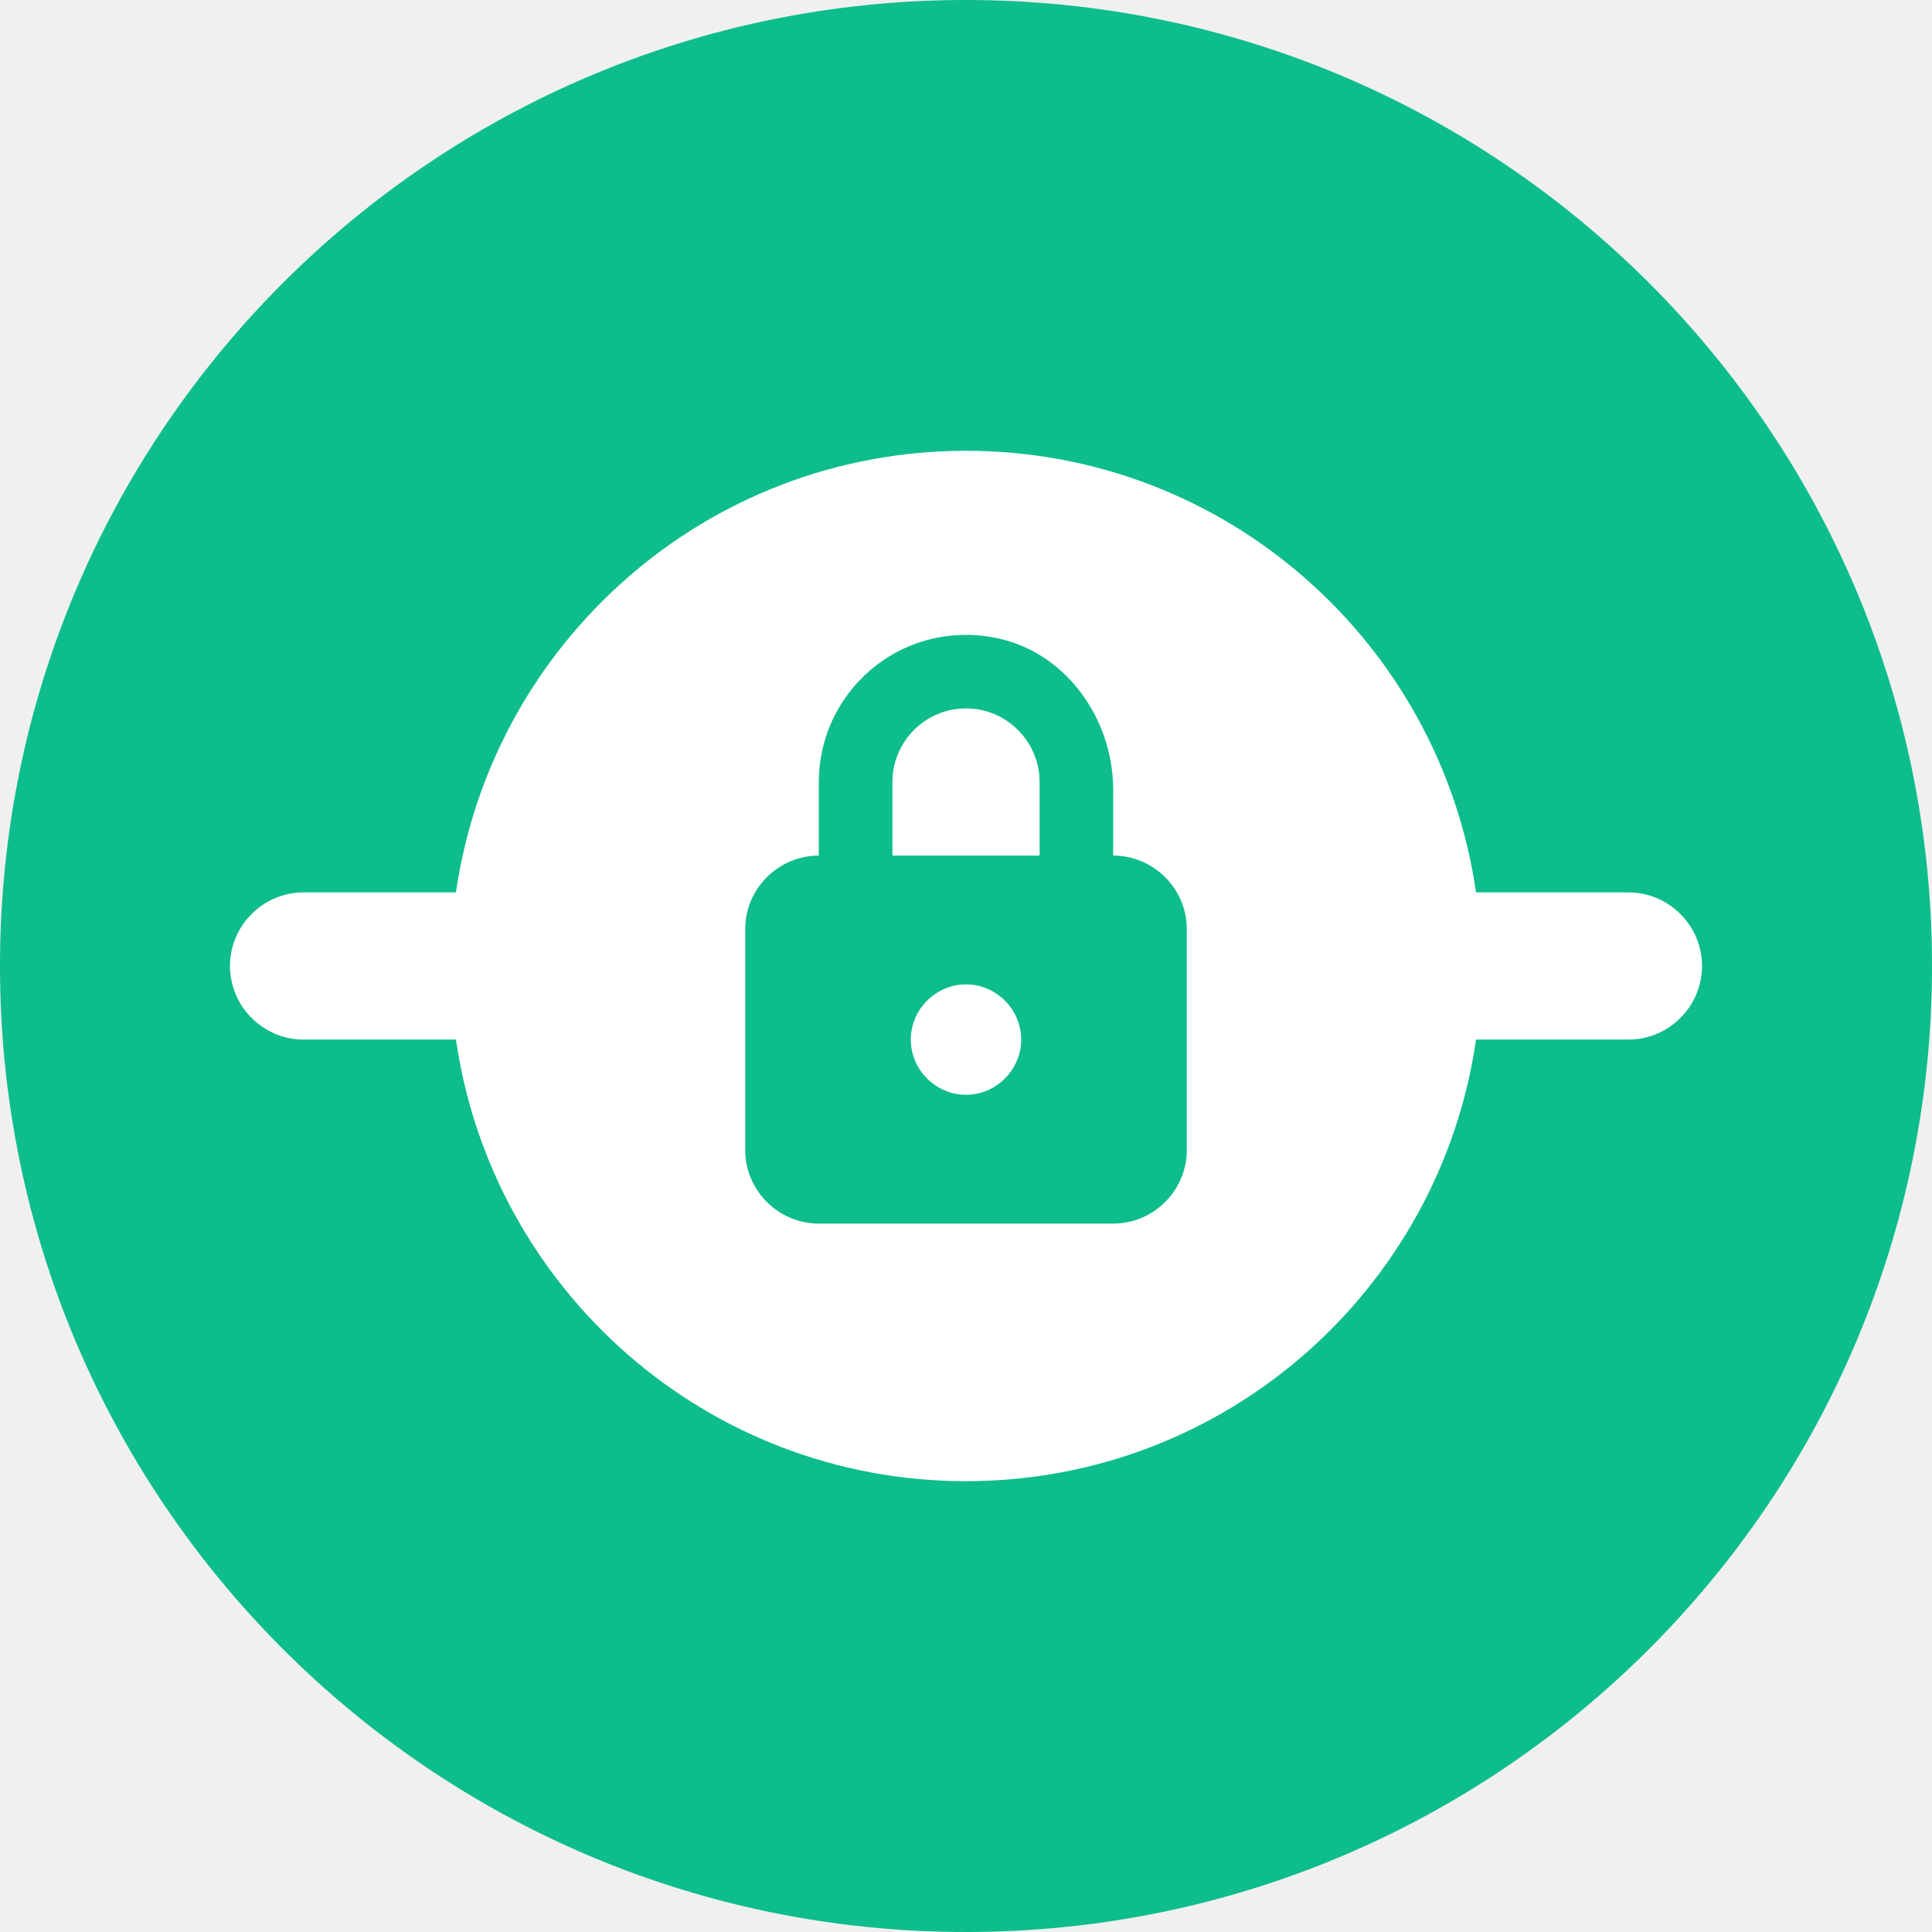
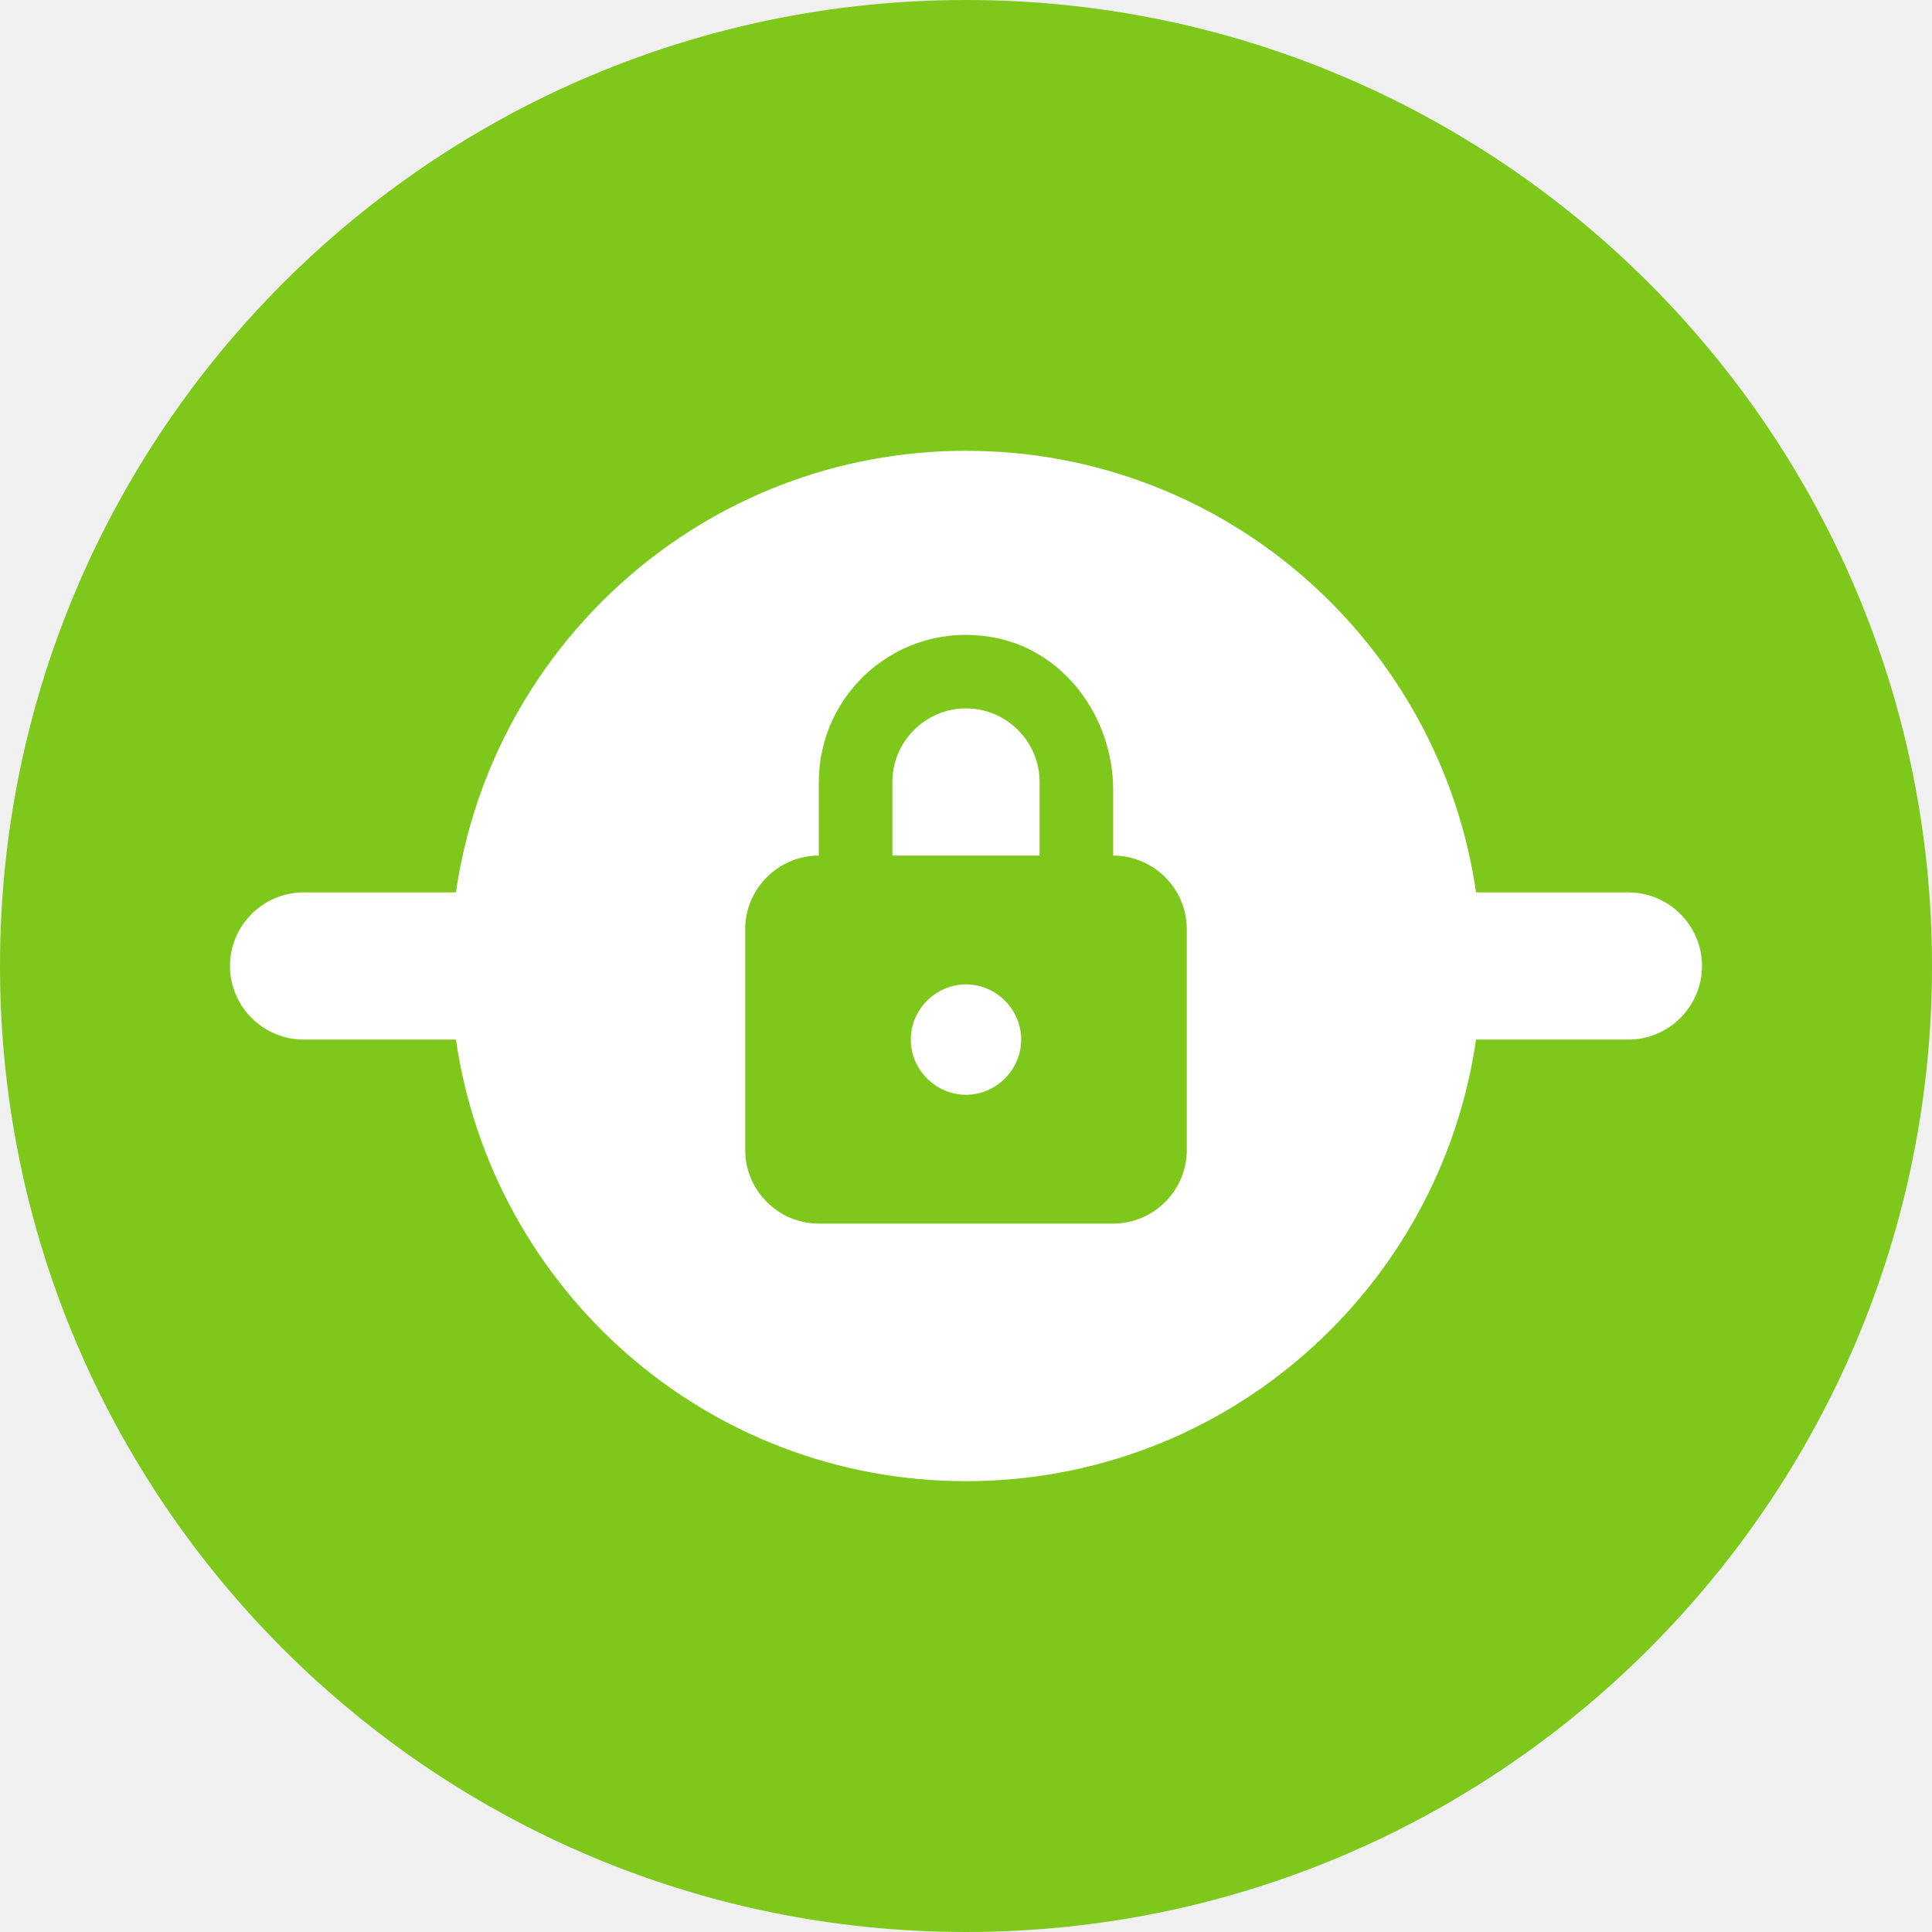
- <svg xmlns="http://www.w3.org/2000/svg" width="70" height="70" viewBox="0 0 70 70" fill="none">
-   <rect width="70" height="70" rx="35" fill="#0DBD8B" />
-   <g clip-path="url(#clip0_432_24662)">
-     <path d="M61.667 35C61.667 33.533 60.467 32.333 59 32.333H53.48C52.173 23.293 44.413 16.333 35 16.333C25.587 16.333 17.827 23.293 16.52 32.333H11C9.533 32.333 8.333 33.533 8.333 35C8.333 36.466 9.533 37.666 11 37.666H16.52C17.827 46.706 25.587 53.666 35 53.666C44.413 53.666 52.173 46.706 53.48 37.666H59C60.467 37.666 61.667 36.466 61.667 35ZM43 41.666C43 43.133 41.8 44.333 40.333 44.333H29.667C28.2 44.333 27 43.133 27 41.666V33.666C27 32.2 28.2 31 29.667 31V28.333C29.667 25.106 32.547 22.52 35.907 23.08C38.52 23.506 40.333 25.96 40.333 28.626V31C41.8 31 43 32.2 43 33.666V41.666ZM37 37.666C37 38.76 36.093 39.666 35 39.666C33.907 39.666 33 38.76 33 37.666C33 36.573 33.907 35.666 35 35.666C36.093 35.666 37 36.573 37 37.666ZM37.667 28.333V31H32.333V28.333C32.333 26.866 33.533 25.666 35 25.666C36.467 25.666 37.667 26.866 37.667 28.333Z" fill="white" />
+ <svg xmlns="http://www.w3.org/2000/svg" width="100%" height="100%" viewBox="0 0 70 70" version="1.1" xml:space="preserve" style="fill-rule:evenodd;clip-rule:evenodd;stroke-linejoin:round;stroke-miterlimit:2;">
+   <path d="M70,35C70,15.683 54.317,0 35,0C15.683,0 0,15.683 0,35C0,54.317 15.683,70 35,70C54.317,70 70,54.317 70,35Z" style="fill:rgb(125,200,27);" />
+   <g>
+     <path d="M61.667,35C61.667,33.533 60.467,32.333 59,32.333L53.48,32.333C52.173,23.293 44.413,16.333 35,16.333C25.587,16.333 17.827,23.293 16.52,32.333L11,32.333C9.533,32.333 8.333,33.533 8.333,35C8.333,36.466 9.533,37.666 11,37.666L16.52,37.666C17.827,46.706 25.587,53.666 35,53.666C44.413,53.666 52.173,46.706 53.48,37.666L59,37.666C60.467,37.666 61.667,36.466 61.667,35ZM43,41.666C43,43.133 41.8,44.333 40.333,44.333L29.667,44.333C28.2,44.333 27,43.133 27,41.666L27,33.666C27,32.2 28.2,31 29.667,31L29.667,28.333C29.667,25.106 32.547,22.52 35.907,23.08C38.52,23.506 40.333,25.96 40.333,28.626L40.333,31C41.8,31 43,32.2 43,33.666L43,41.666ZM37,37.666C37,38.76 36.093,39.666 35,39.666C33.907,39.666 33,38.76 33,37.666C33,36.573 33.907,35.666 35,35.666C36.093,35.666 37,36.573 37,37.666ZM37.667,28.333L37.667,31L32.333,31L32.333,28.333C32.333,26.866 33.533,25.666 35,25.666C36.467,25.666 37.667,26.866 37.667,28.333Z" style="fill:white;fill-rule:nonzero;" />
  </g>
-   <defs>
-     <clipPath id="clip0_432_24662">
-       <rect width="64" height="64" fill="white" transform="translate(3 3)" />
-     </clipPath>
-   </defs>
</svg>
